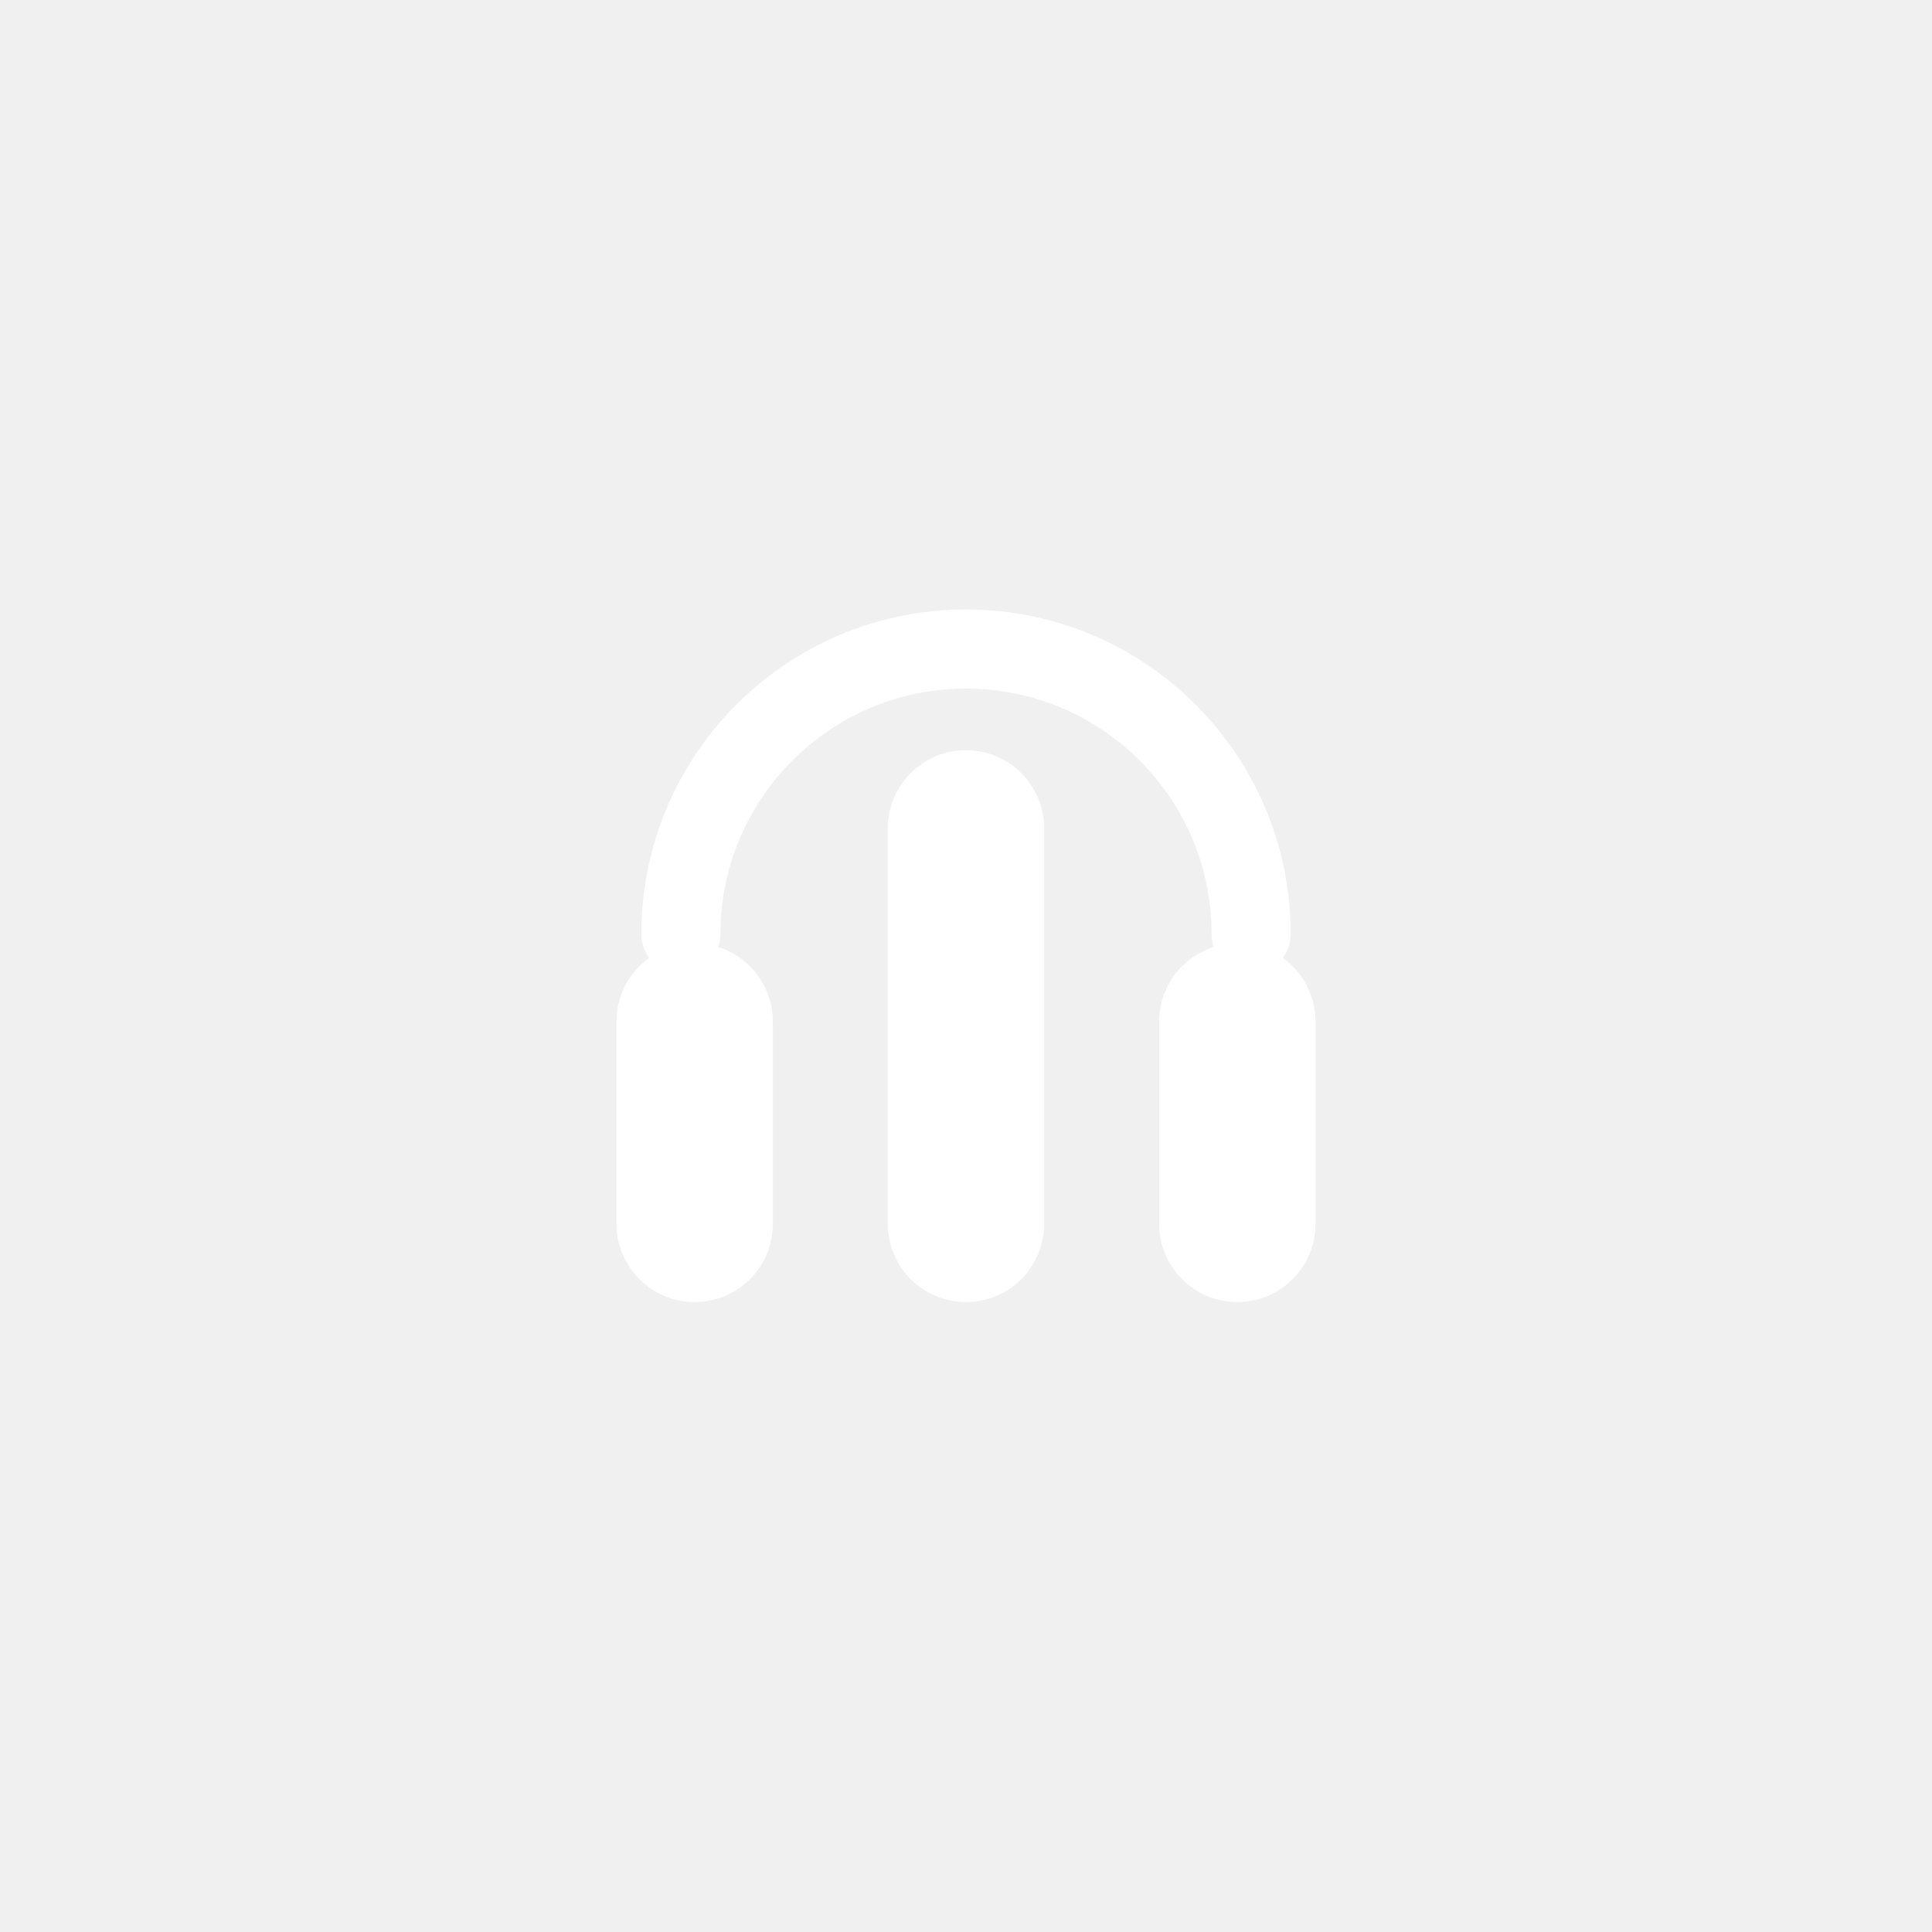
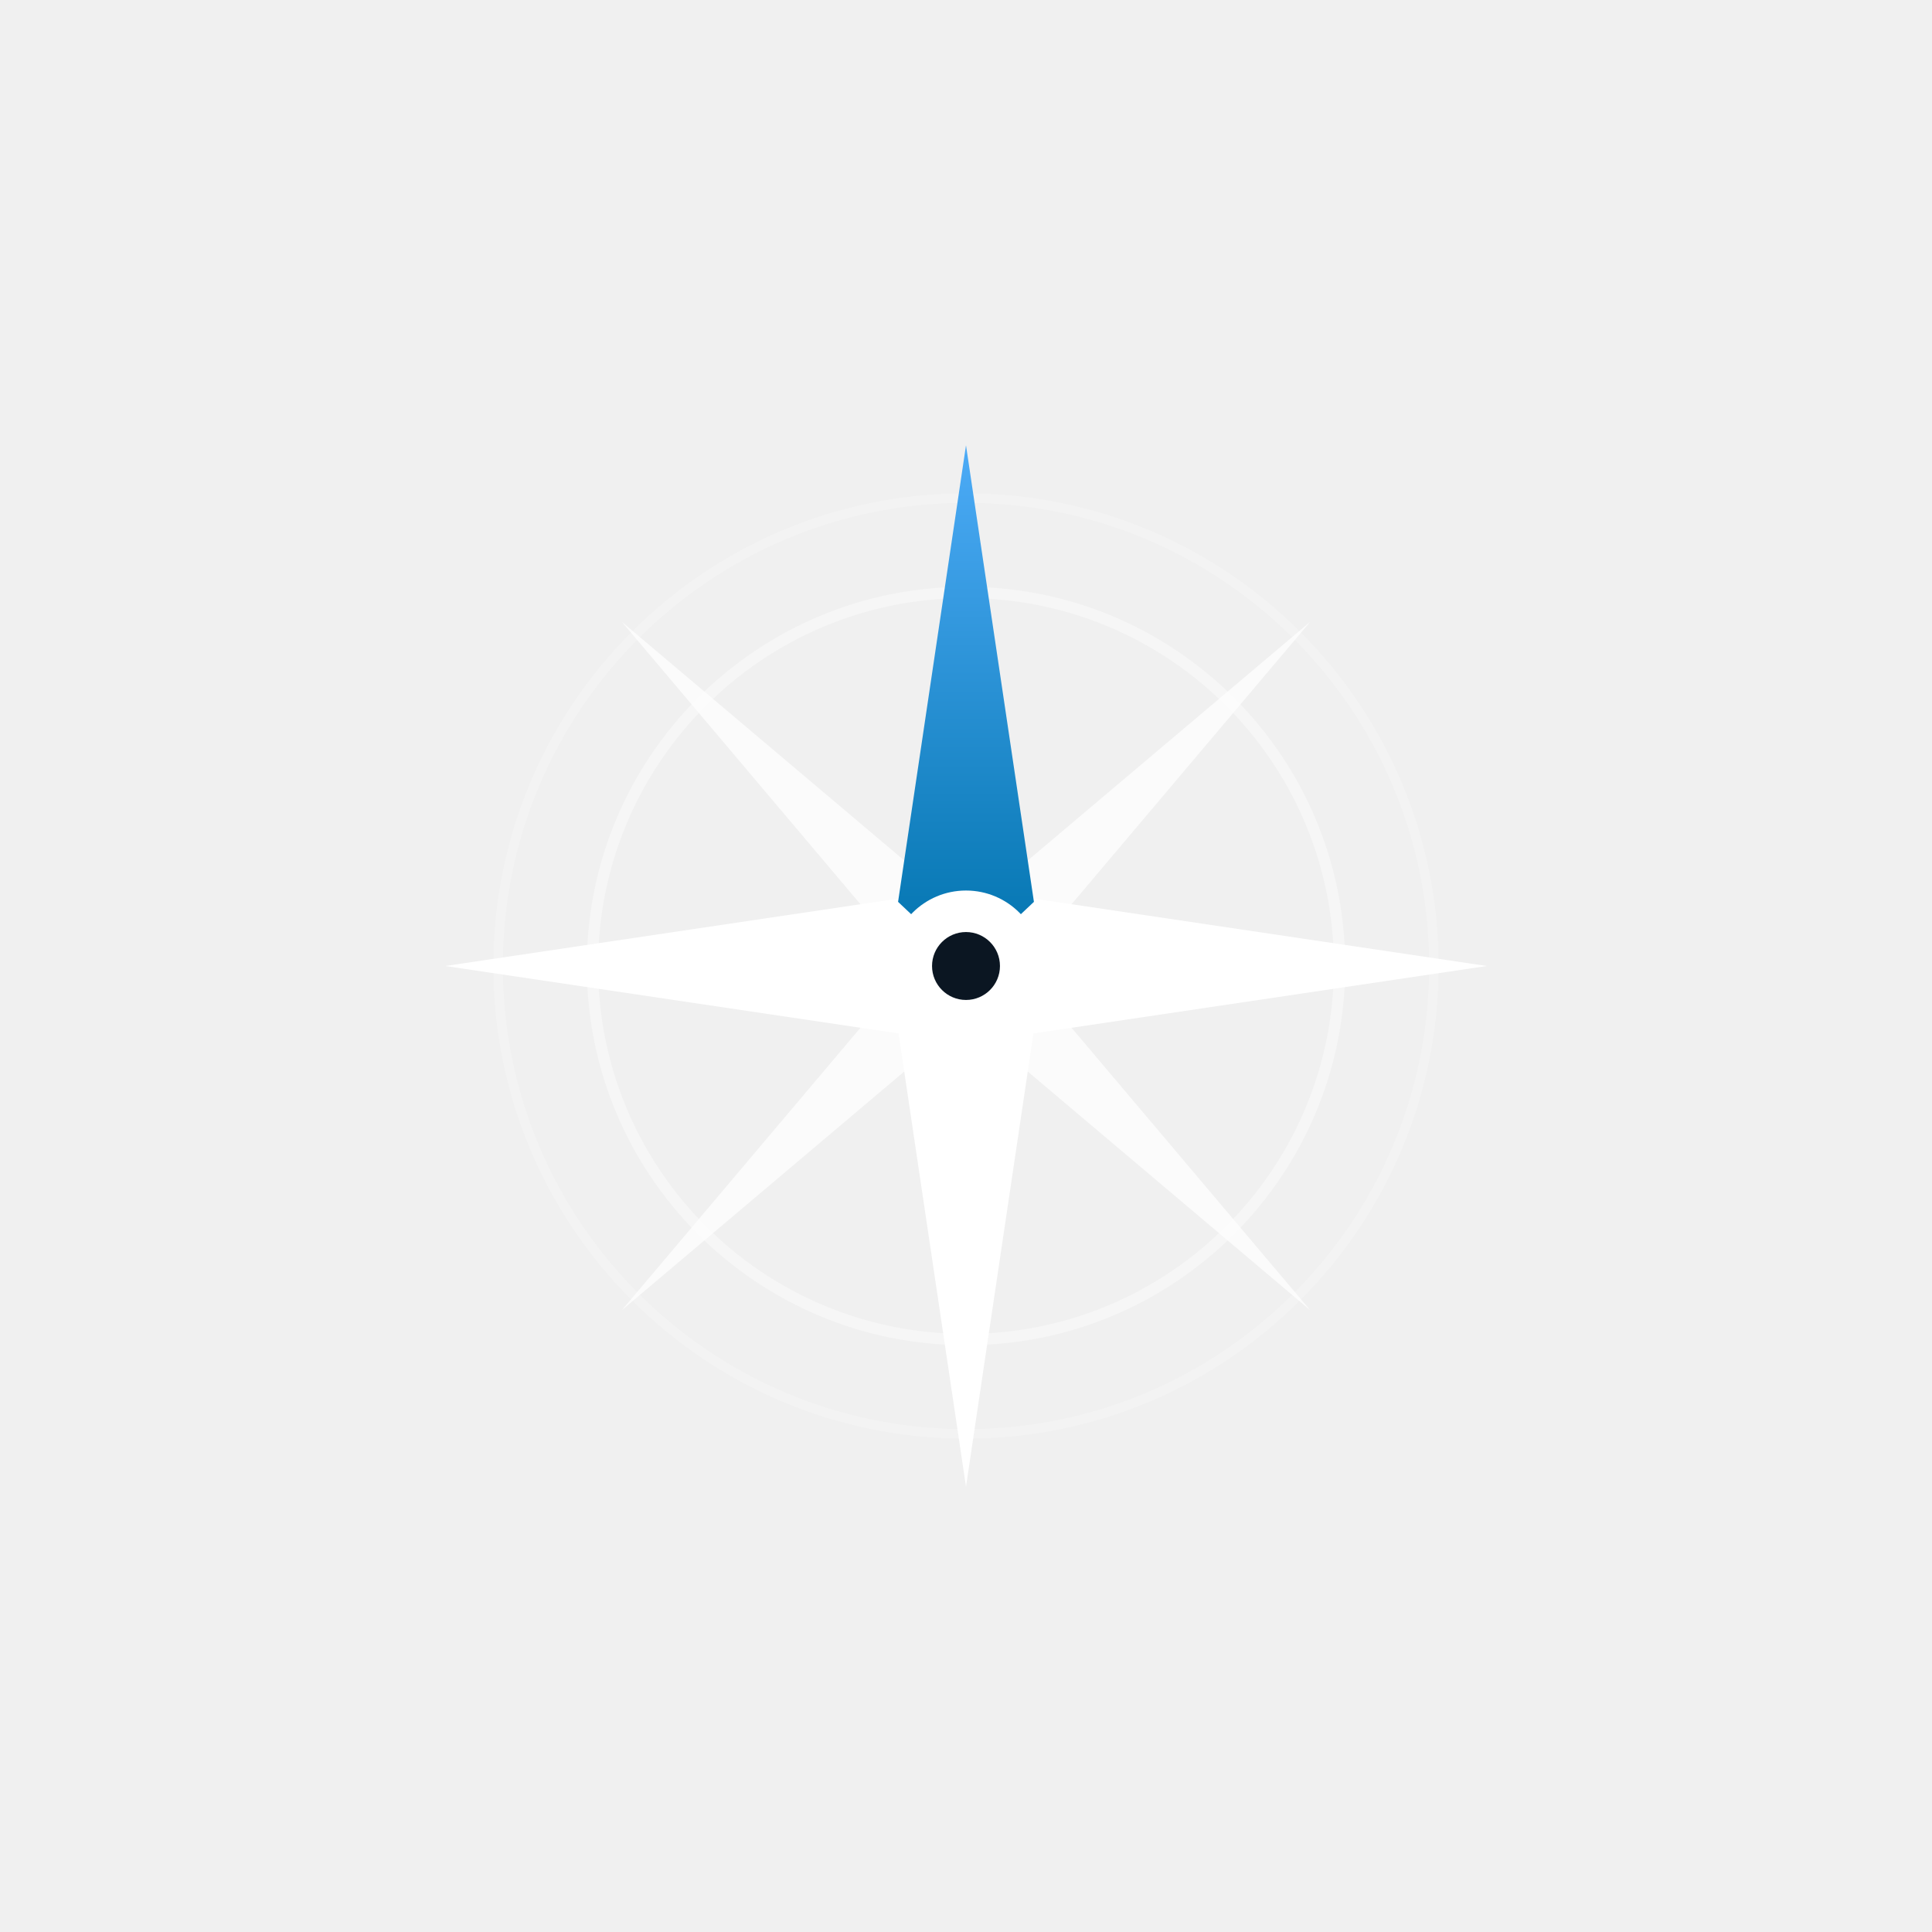
<svg xmlns="http://www.w3.org/2000/svg" width="1024" height="1024" viewBox="0 0 1024 1024" aria-hidden="true">
-   <g transform="translate(512 500) scale(19.5) translate(-16 -15.5)" fill="#ffffff" stroke="#ffffff">
-     <path fill="none" stroke-width="2.15" stroke-linecap="round" d="M8.25 15.25a7.75 7.75 0 0 1 15.5 0" />
-     <rect x="6.5" y="15.5" width="4.25" height="9.75" rx="2.125" stroke="none" />
-     <rect x="21.25" y="15.5" width="4.25" height="9.75" rx="2.125" stroke="none" />
-     <rect x="13.875" y="10.25" width="4.25" height="15" rx="2.125" stroke="none" />
+   <defs>
+     <linearGradient id="north" x1="0%" y1="100%" x2="0%" y2="0%">
+       <stop offset="0%" stop-color="#0073ad" />
+       <stop offset="100%" stop-color="#4dabf7" />
+     </linearGradient>
+   </defs>
+   <g transform="translate(512 512)">
+     <circle r="248" fill="none" stroke="#ffffff" stroke-width="5" opacity="0.22" />
+     <circle r="198" fill="none" stroke="#ffffff" stroke-width="6" opacity="0.38" />
+     <g fill="#ffffff" opacity="0.72">
+       <polygon points="0,-258 20,-20 0,0 -20,-20" transform="rotate(45)" />
+       <polygon points="0,-258 20,-20 0,0 -20,-20" transform="rotate(135)" />
+       <polygon points="0,-258 20,-20 0,0 -20,-20" transform="rotate(225)" />
+       <polygon points="0,-258 20,-20 0,0 -20,-20" transform="rotate(315)" />
+     </g>
+     <g fill="#ffffff">
+       <polygon points="0,-276 36,-34 0,0 -36,-34" transform="rotate(90)" />
+       <polygon points="0,-276 36,-34 0,0 -36,-34" transform="rotate(180)" />
+       <polygon points="0,-276 36,-34 0,0 -36,-34" transform="rotate(270)" />
+     </g>
+     <polygon points="0,-276 36,-34 0,0 -36,-34" fill="url(#north)" />
+     <circle r="40" fill="#ffffff" />
+     <circle r="18" fill="#0b1622" />
  </g>
</svg>
